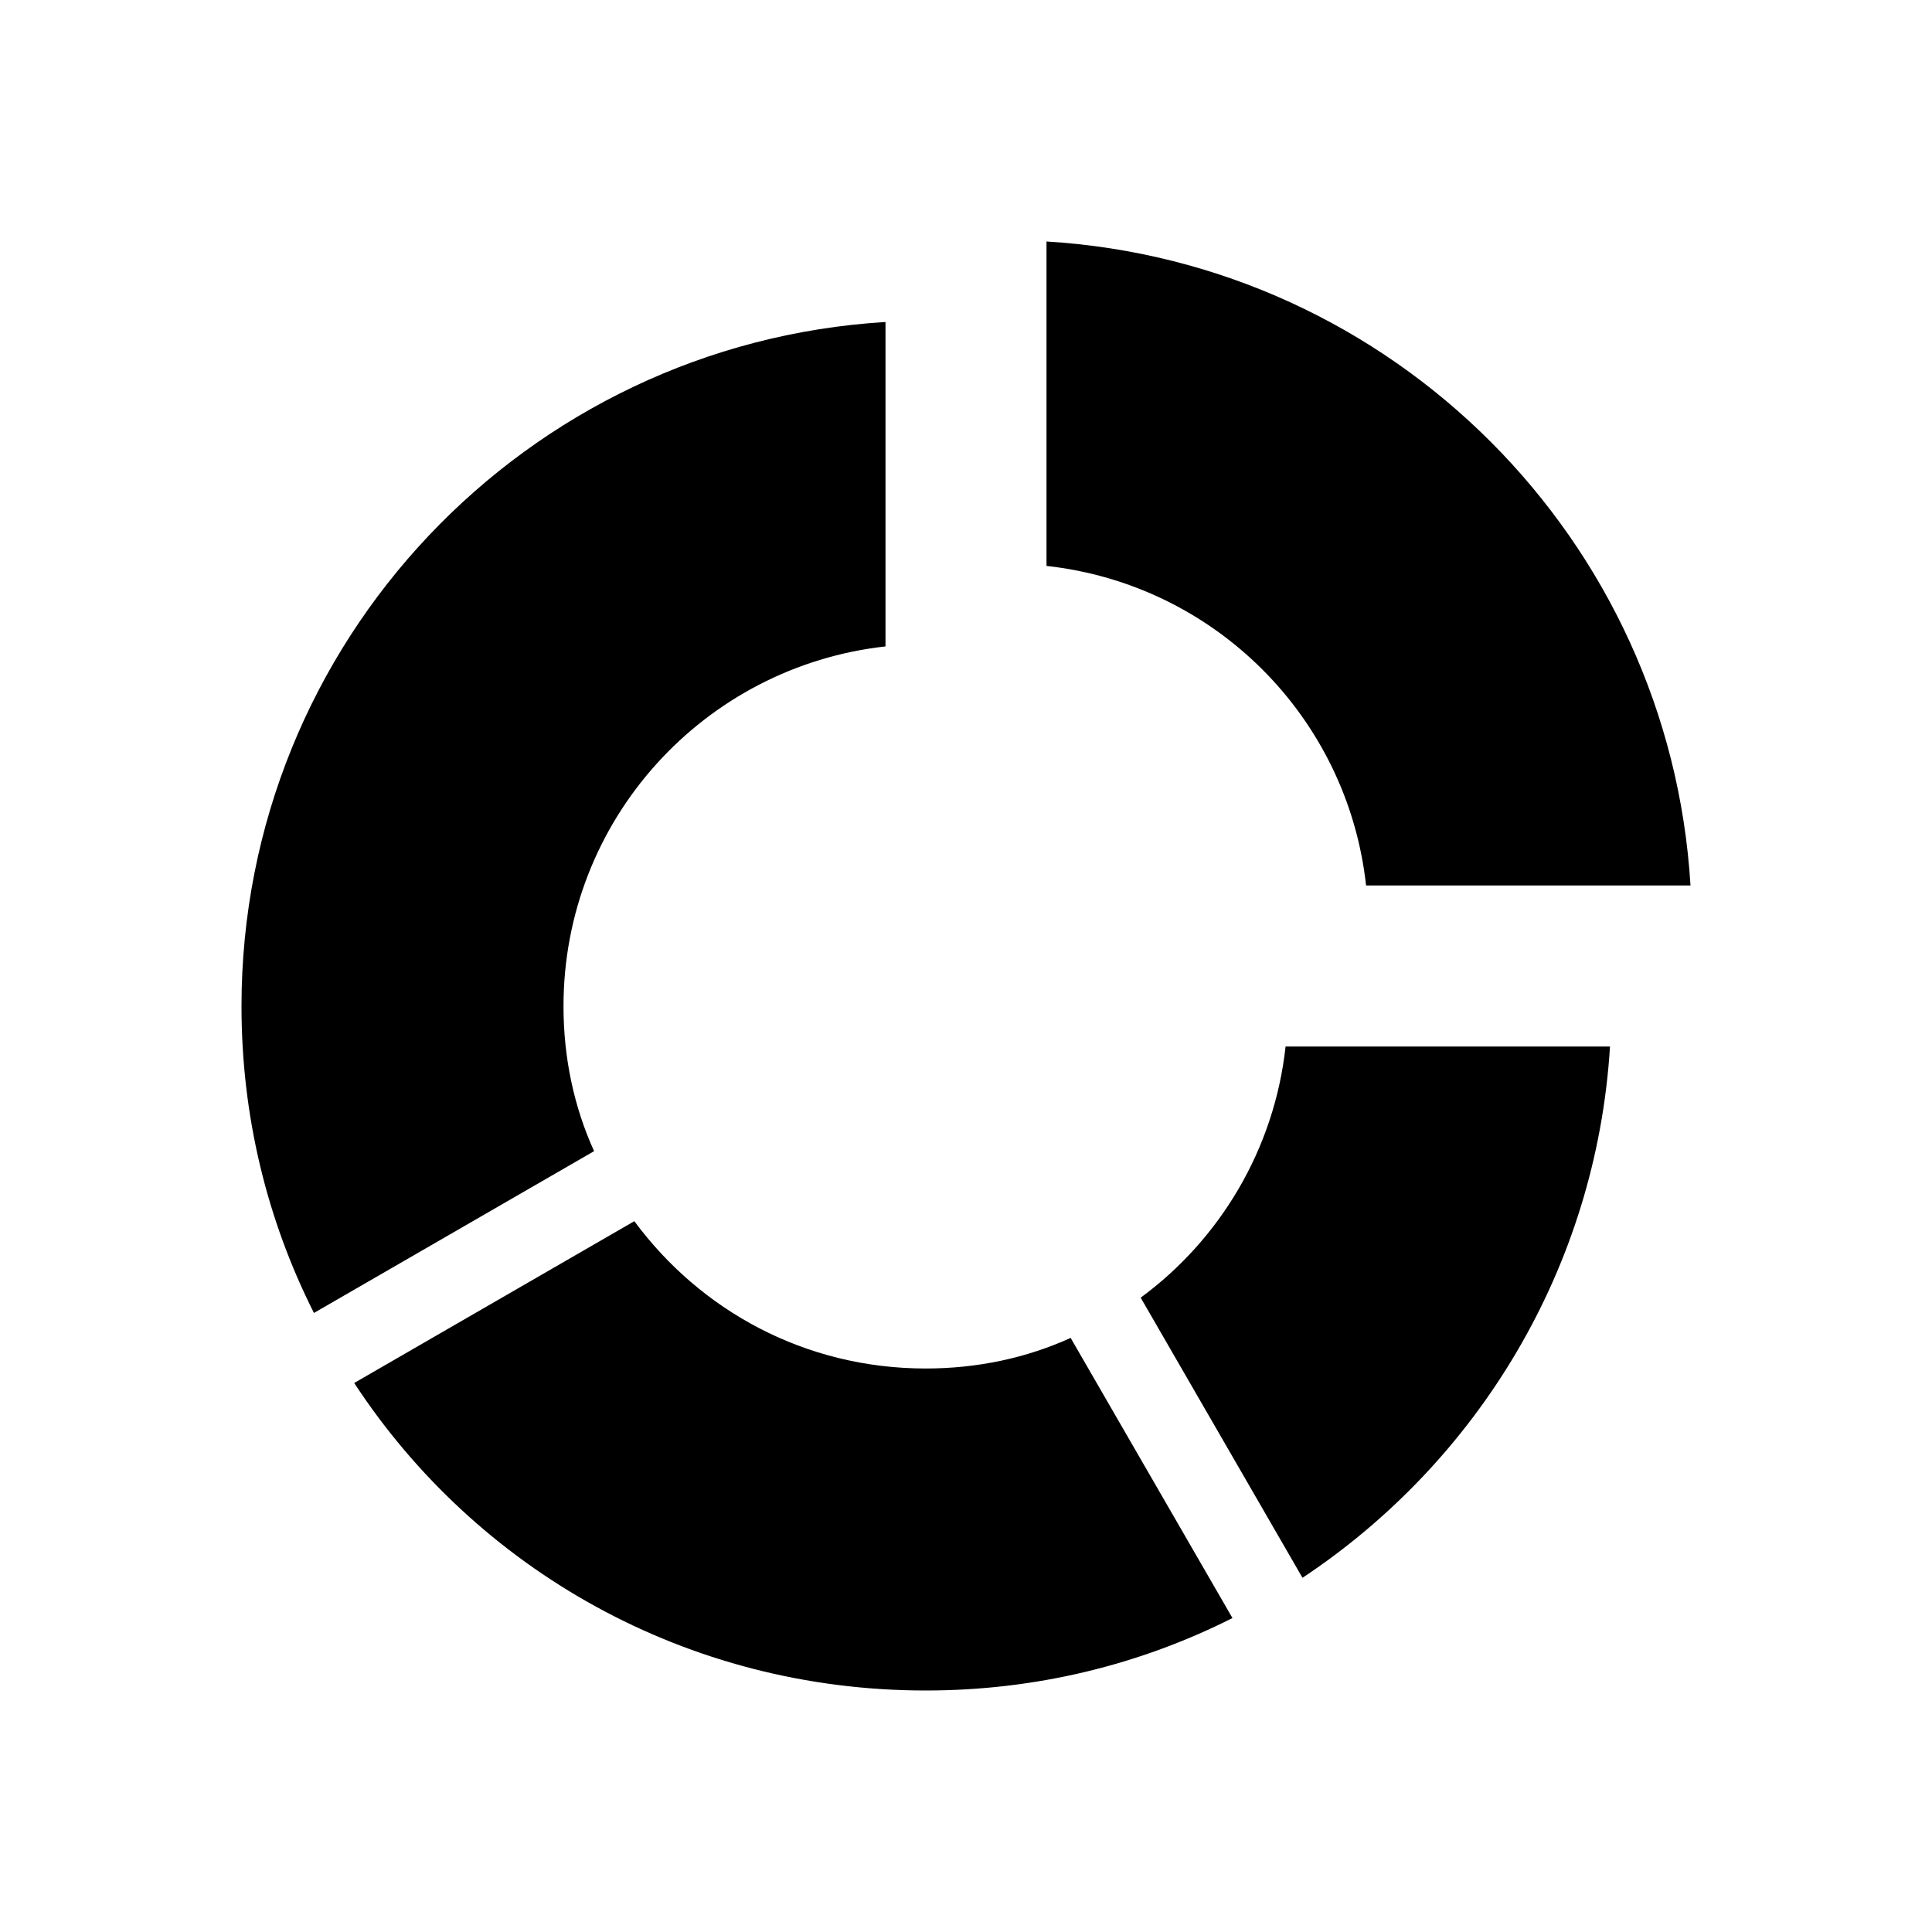
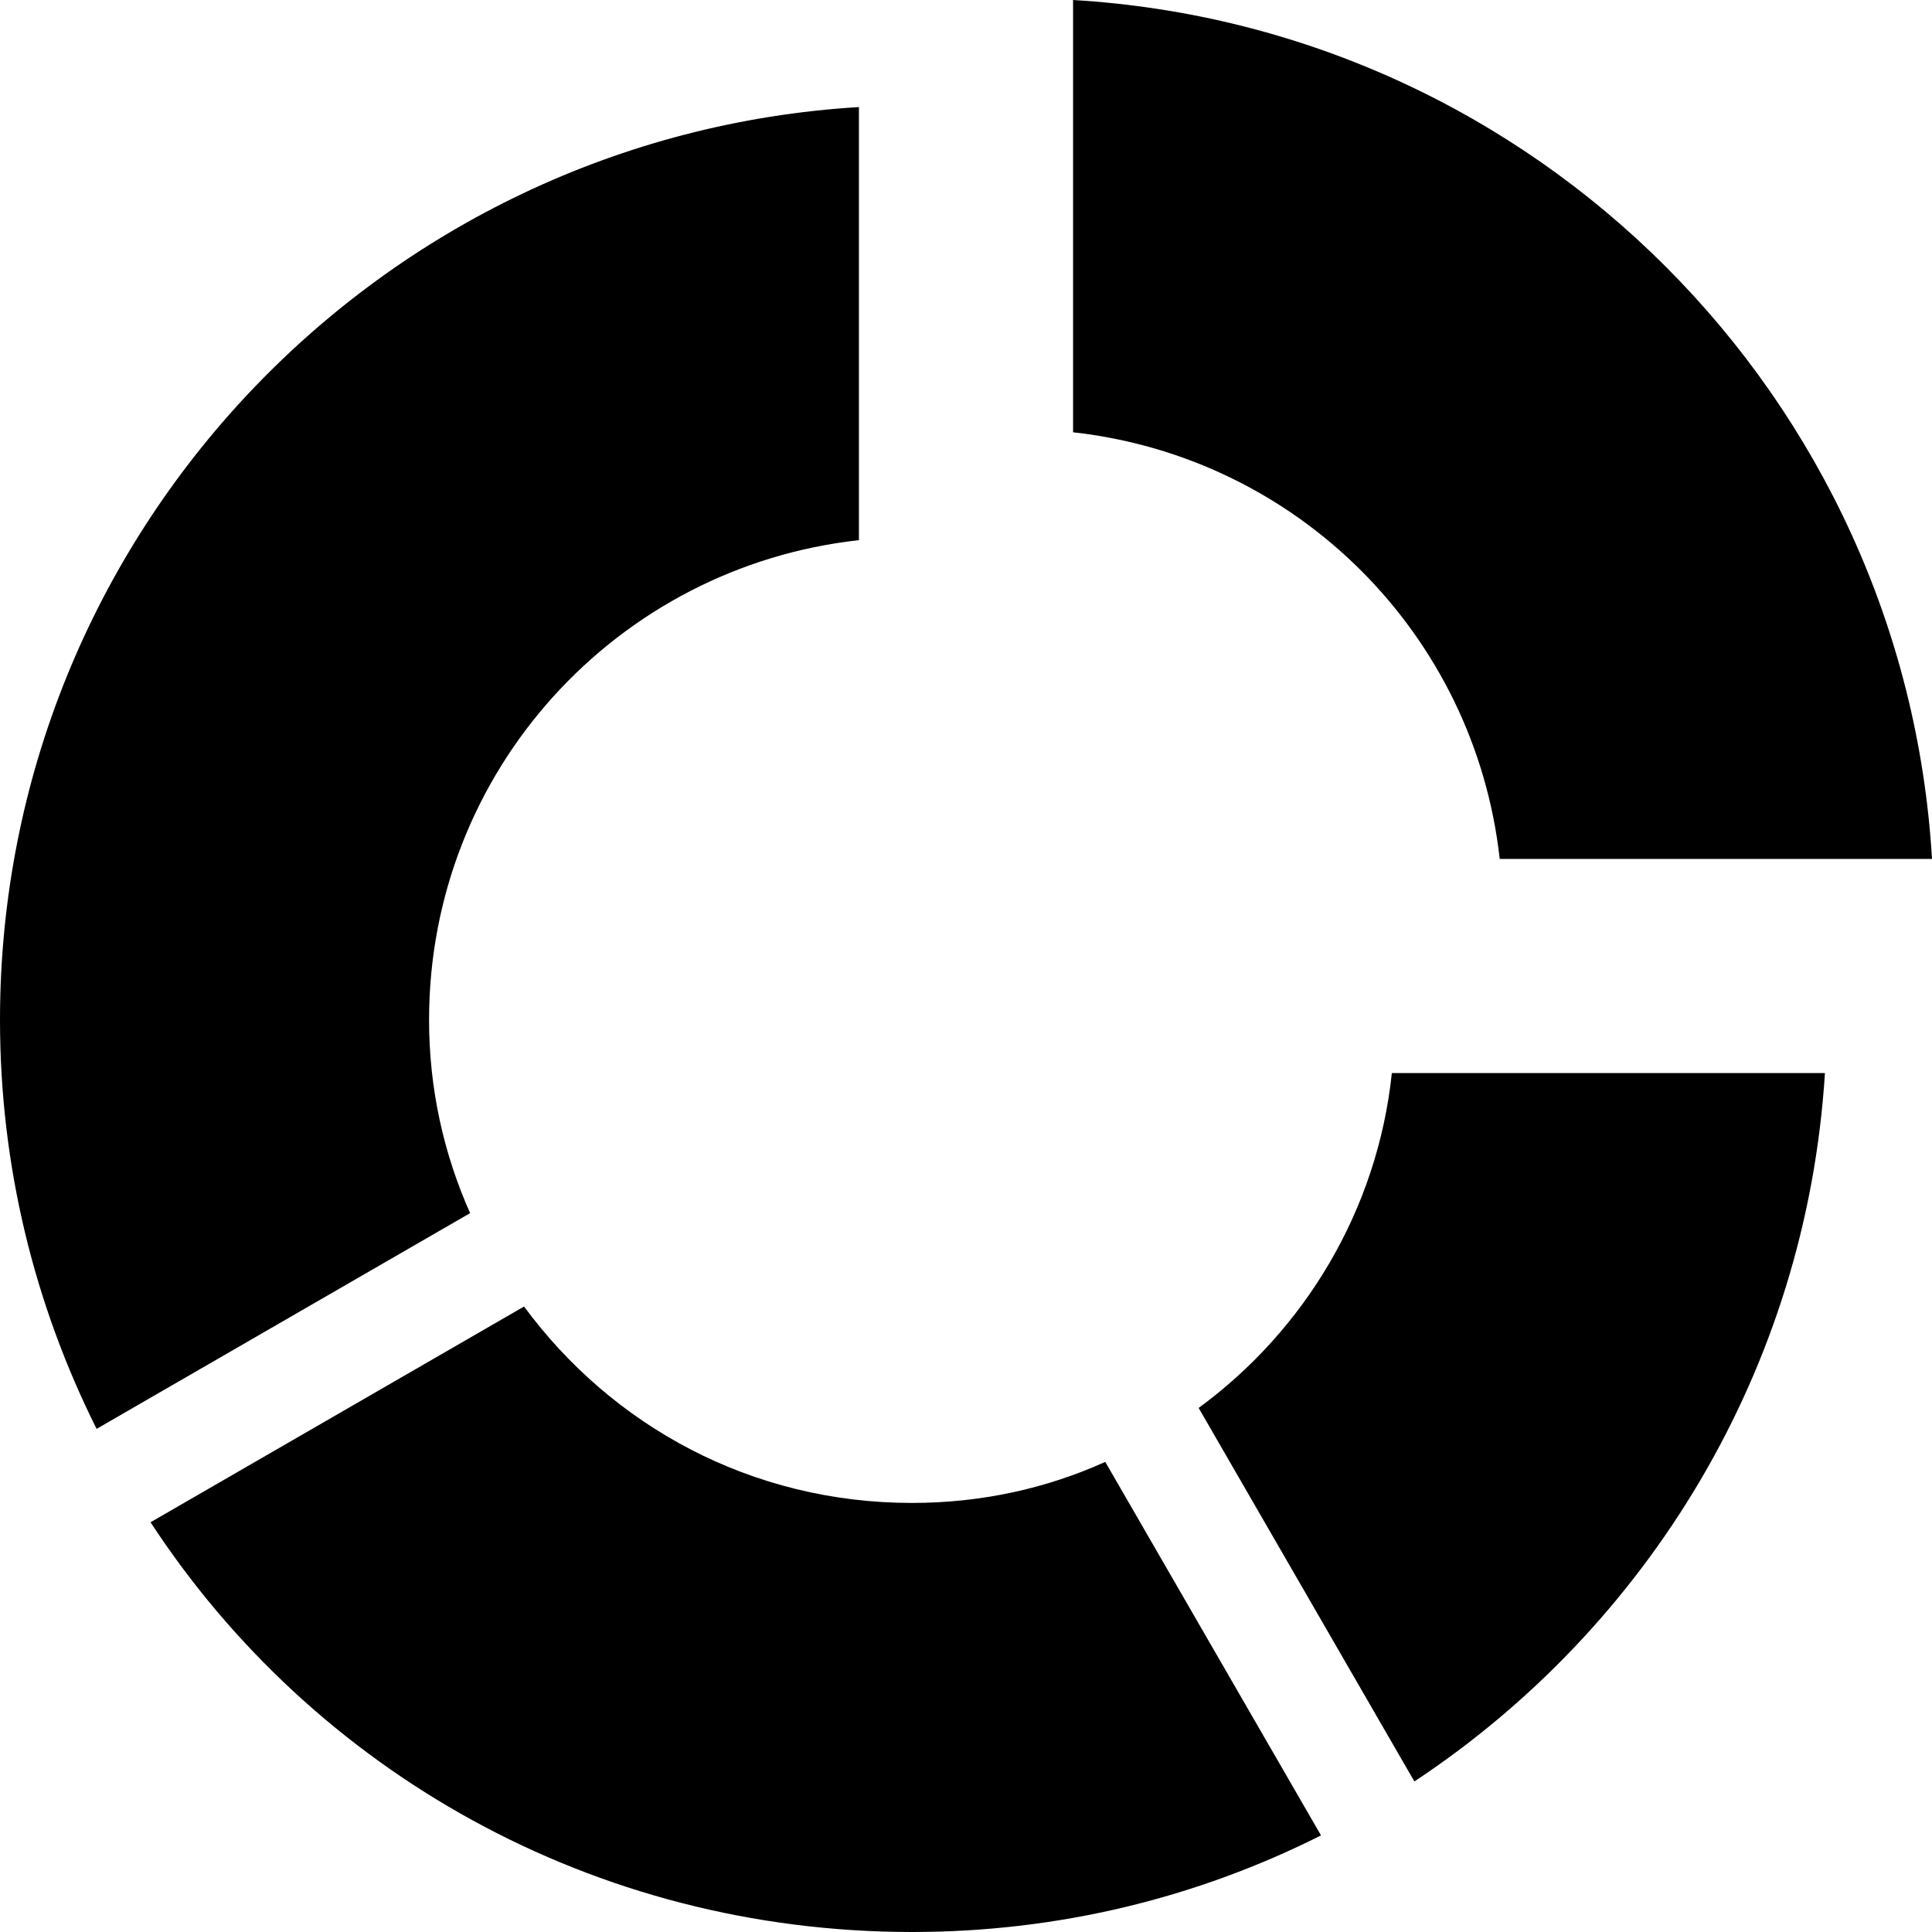
- <svg xmlns="http://www.w3.org/2000/svg" viewBox="0 0 24 24">
-   <path d="M16.18 19.6l-2.01 -3.48c0.98,-0.72 1.66,-1.84 1.8,-3.12l4.03 0c-0.17,2.76 -1.65,5.16 -3.82,6.6l0 0zm-3.18 -12.57l0 -4.03c4.3,0.26 7.74,3.7 8,8l-4.03 0c-0.23,-2.09 -1.88,-3.74 -3.97,-3.97l0 0zm-6 5.47c0,0.64 0.13,1.25 0.38,1.8l-3.48 2.01c-0.58,-1.15 -0.9,-2.44 -0.9,-3.81 0,-4.53 3.54,-8.23 8,-8.5l0 4.03c-2.25,0.25 -4,2.15 -4,4.47l0 0zm4.5 8.5c-2.97,0 -5.58,-1.5 -7.1,-3.82l3.48 -2.01c0.82,1.11 2.12,1.83 3.62,1.83 0.64,0 1.25,-0.13 1.8,-0.38l2.01 3.48c-1.15,0.58 -2.44,0.9 -3.81,0.9z" />
+ <svg xmlns="http://www.w3.org/2000/svg" xml:space="preserve" width="24px" height="24px" version="1.1" style="shape-rendering:geometricPrecision; text-rendering:geometricPrecision; image-rendering:optimizeQuality; fill-rule:evenodd; clip-rule:evenodd" viewBox="0 0 24 24">
+   <defs>
+     <style type="text/css">
+    
+     .fil0 {fill:none}
+     .fil1 {fill:black}
+    
+   </style>
+   </defs>
+   <g id="Camada_x0020_1">
+     <rect class="fil0" width="24" height="24" />
+     <rect class="fil0" width="24" height="24" />
+     <g>
+       <path class="fil1" d="M17.57 22.13l-2.68 -4.64c1.31,-0.96 2.22,-2.45 2.4,-4.16l5.38 0c-0.23,3.68 -2.2,6.88 -5.1,8.8l0 0zm-4.24 -16.76l0 -5.37c5.74,0.34 10.33,4.93 10.67,10.67l-5.37 0c-0.31,-2.79 -2.51,-4.99 -5.3,-5.3l0 0zm-8 7.3c0,0.85 0.18,1.66 0.51,2.4l-4.64 2.68c-0.77,-1.54 -1.2,-3.26 -1.2,-5.08 0,-6.04 4.72,-10.98 10.67,-11.34l0 5.38c-3,0.33 -5.34,2.86 -5.34,5.96l0 0zm6 11.33c-3.96,0 -7.44,-2 -9.46,-5.09l4.64 -2.68c1.09,1.48 2.82,2.44 4.82,2.44 0.86,0 1.67,-0.18 2.4,-0.51l2.68 4.64c-1.53,0.77 -3.25,1.2 -5.08,1.2z" />
+     </g>
+   </g>
</svg>
